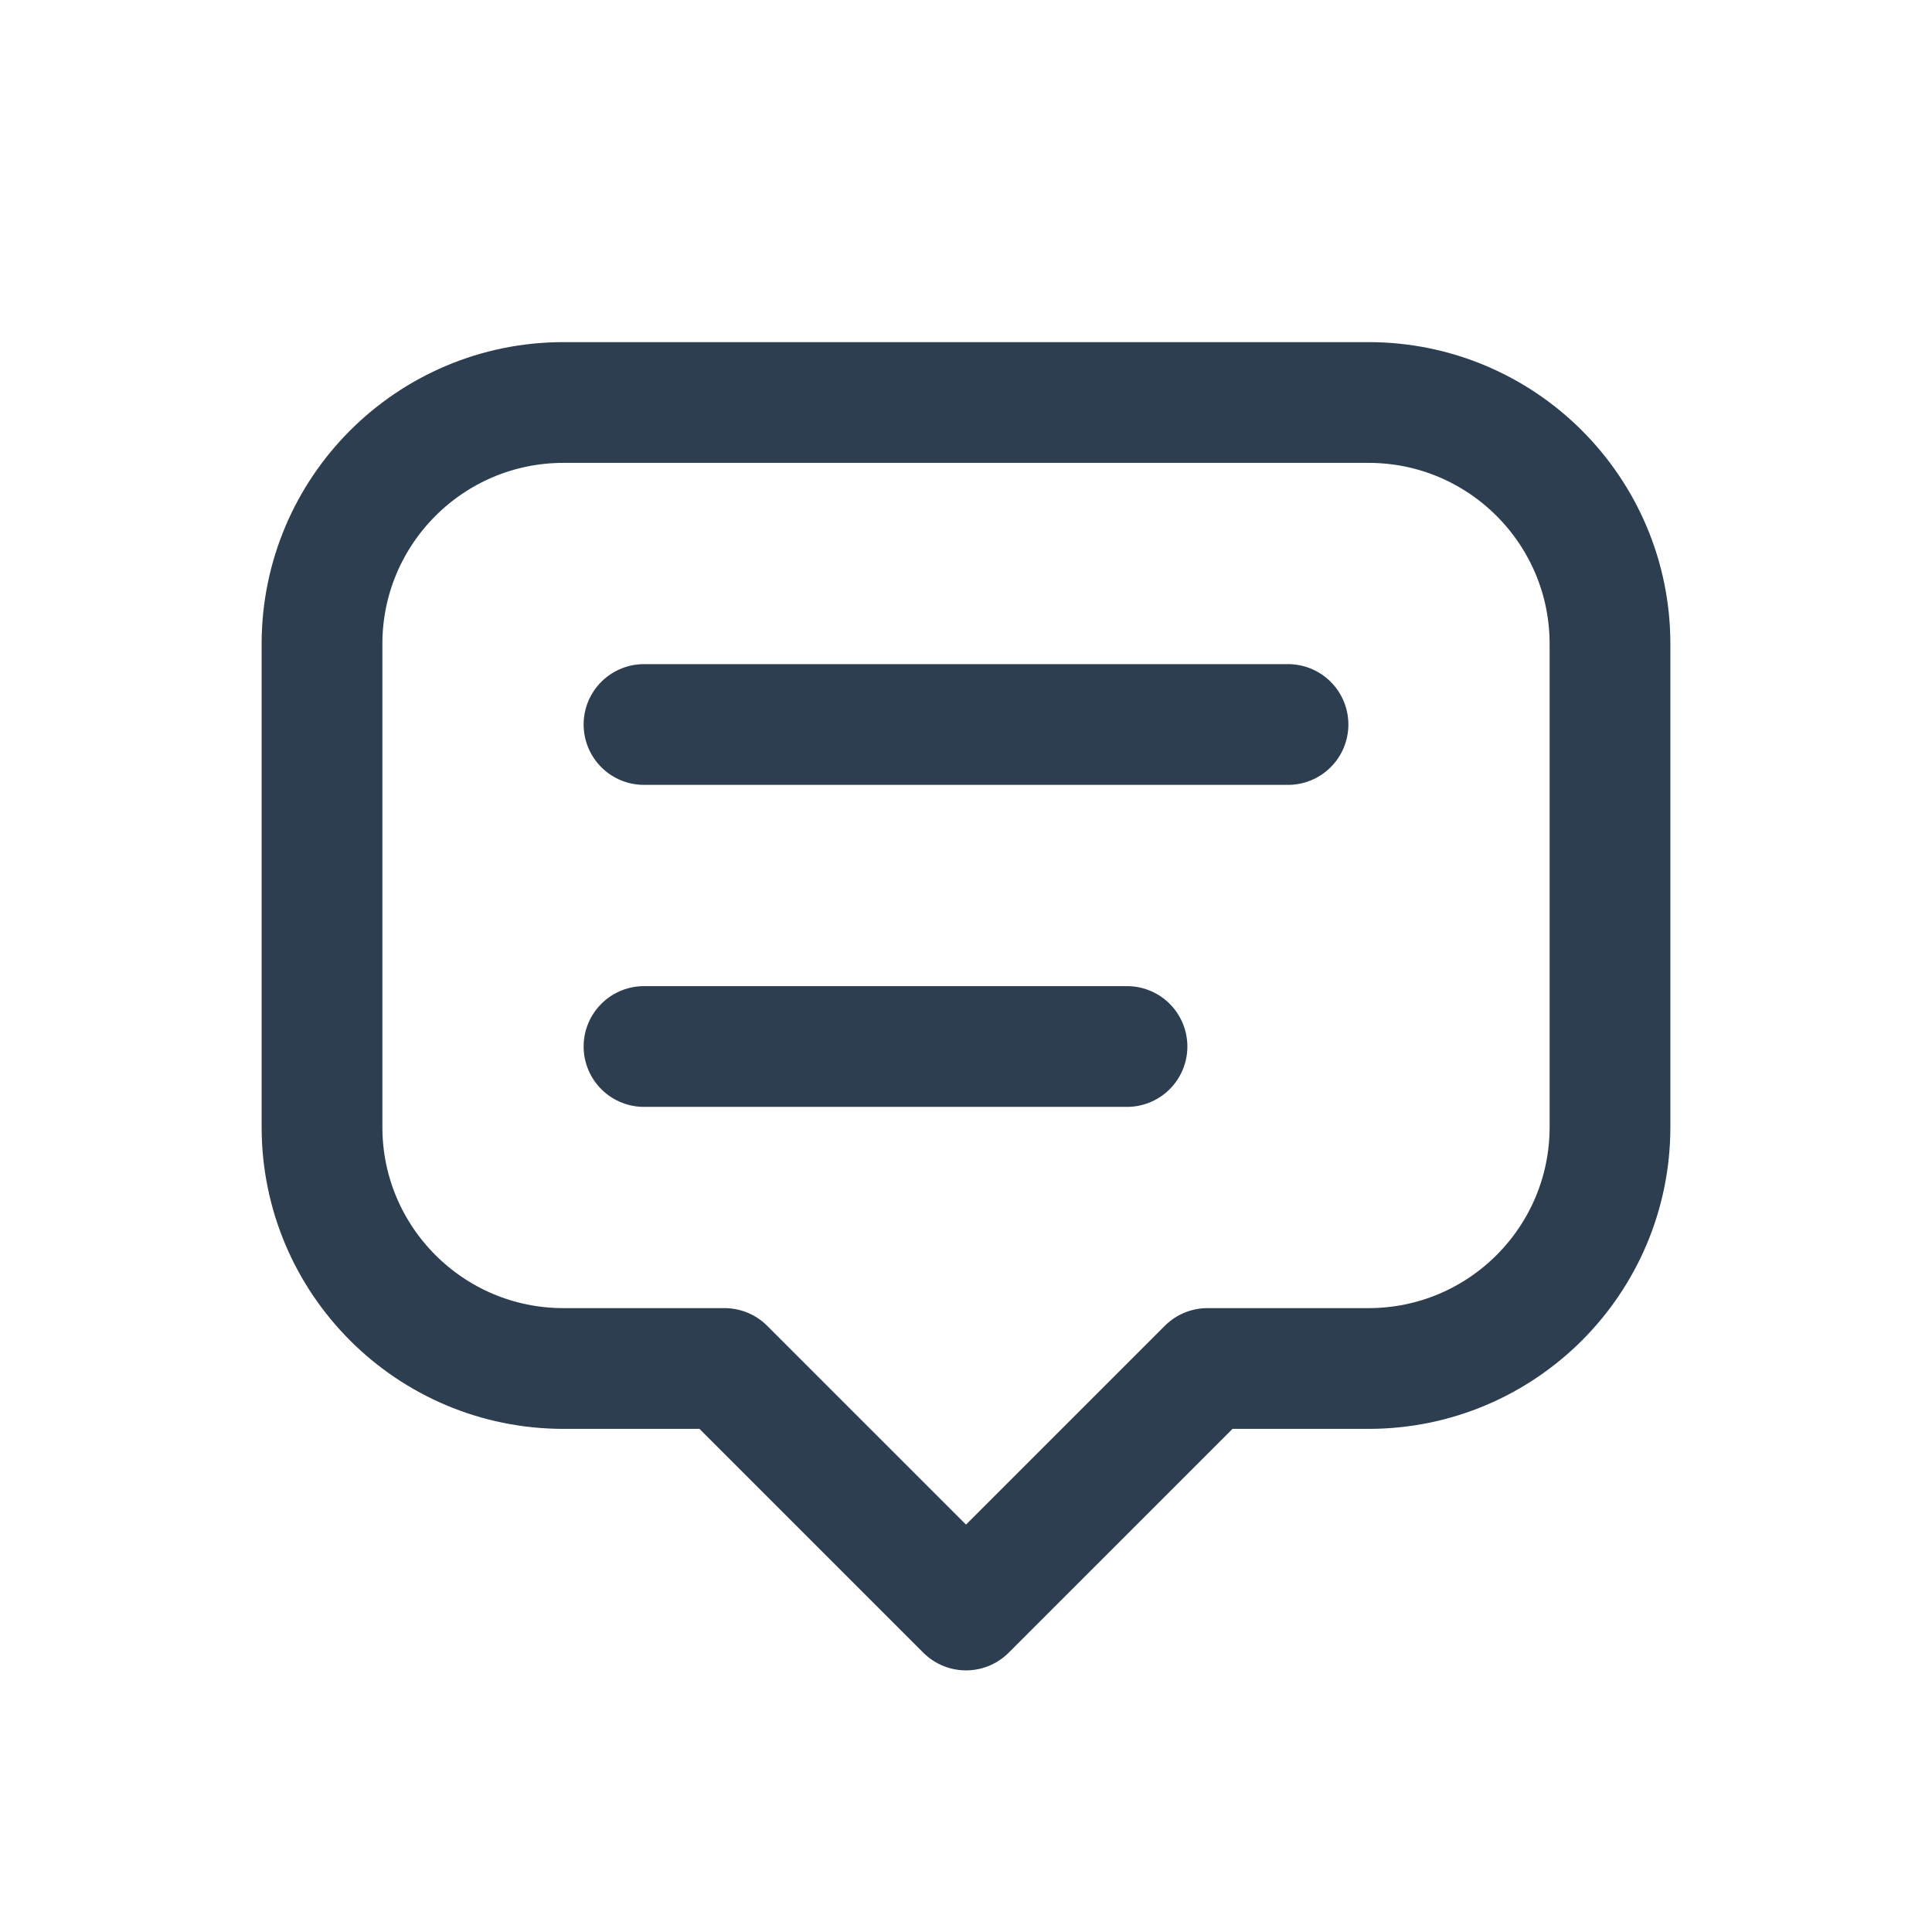
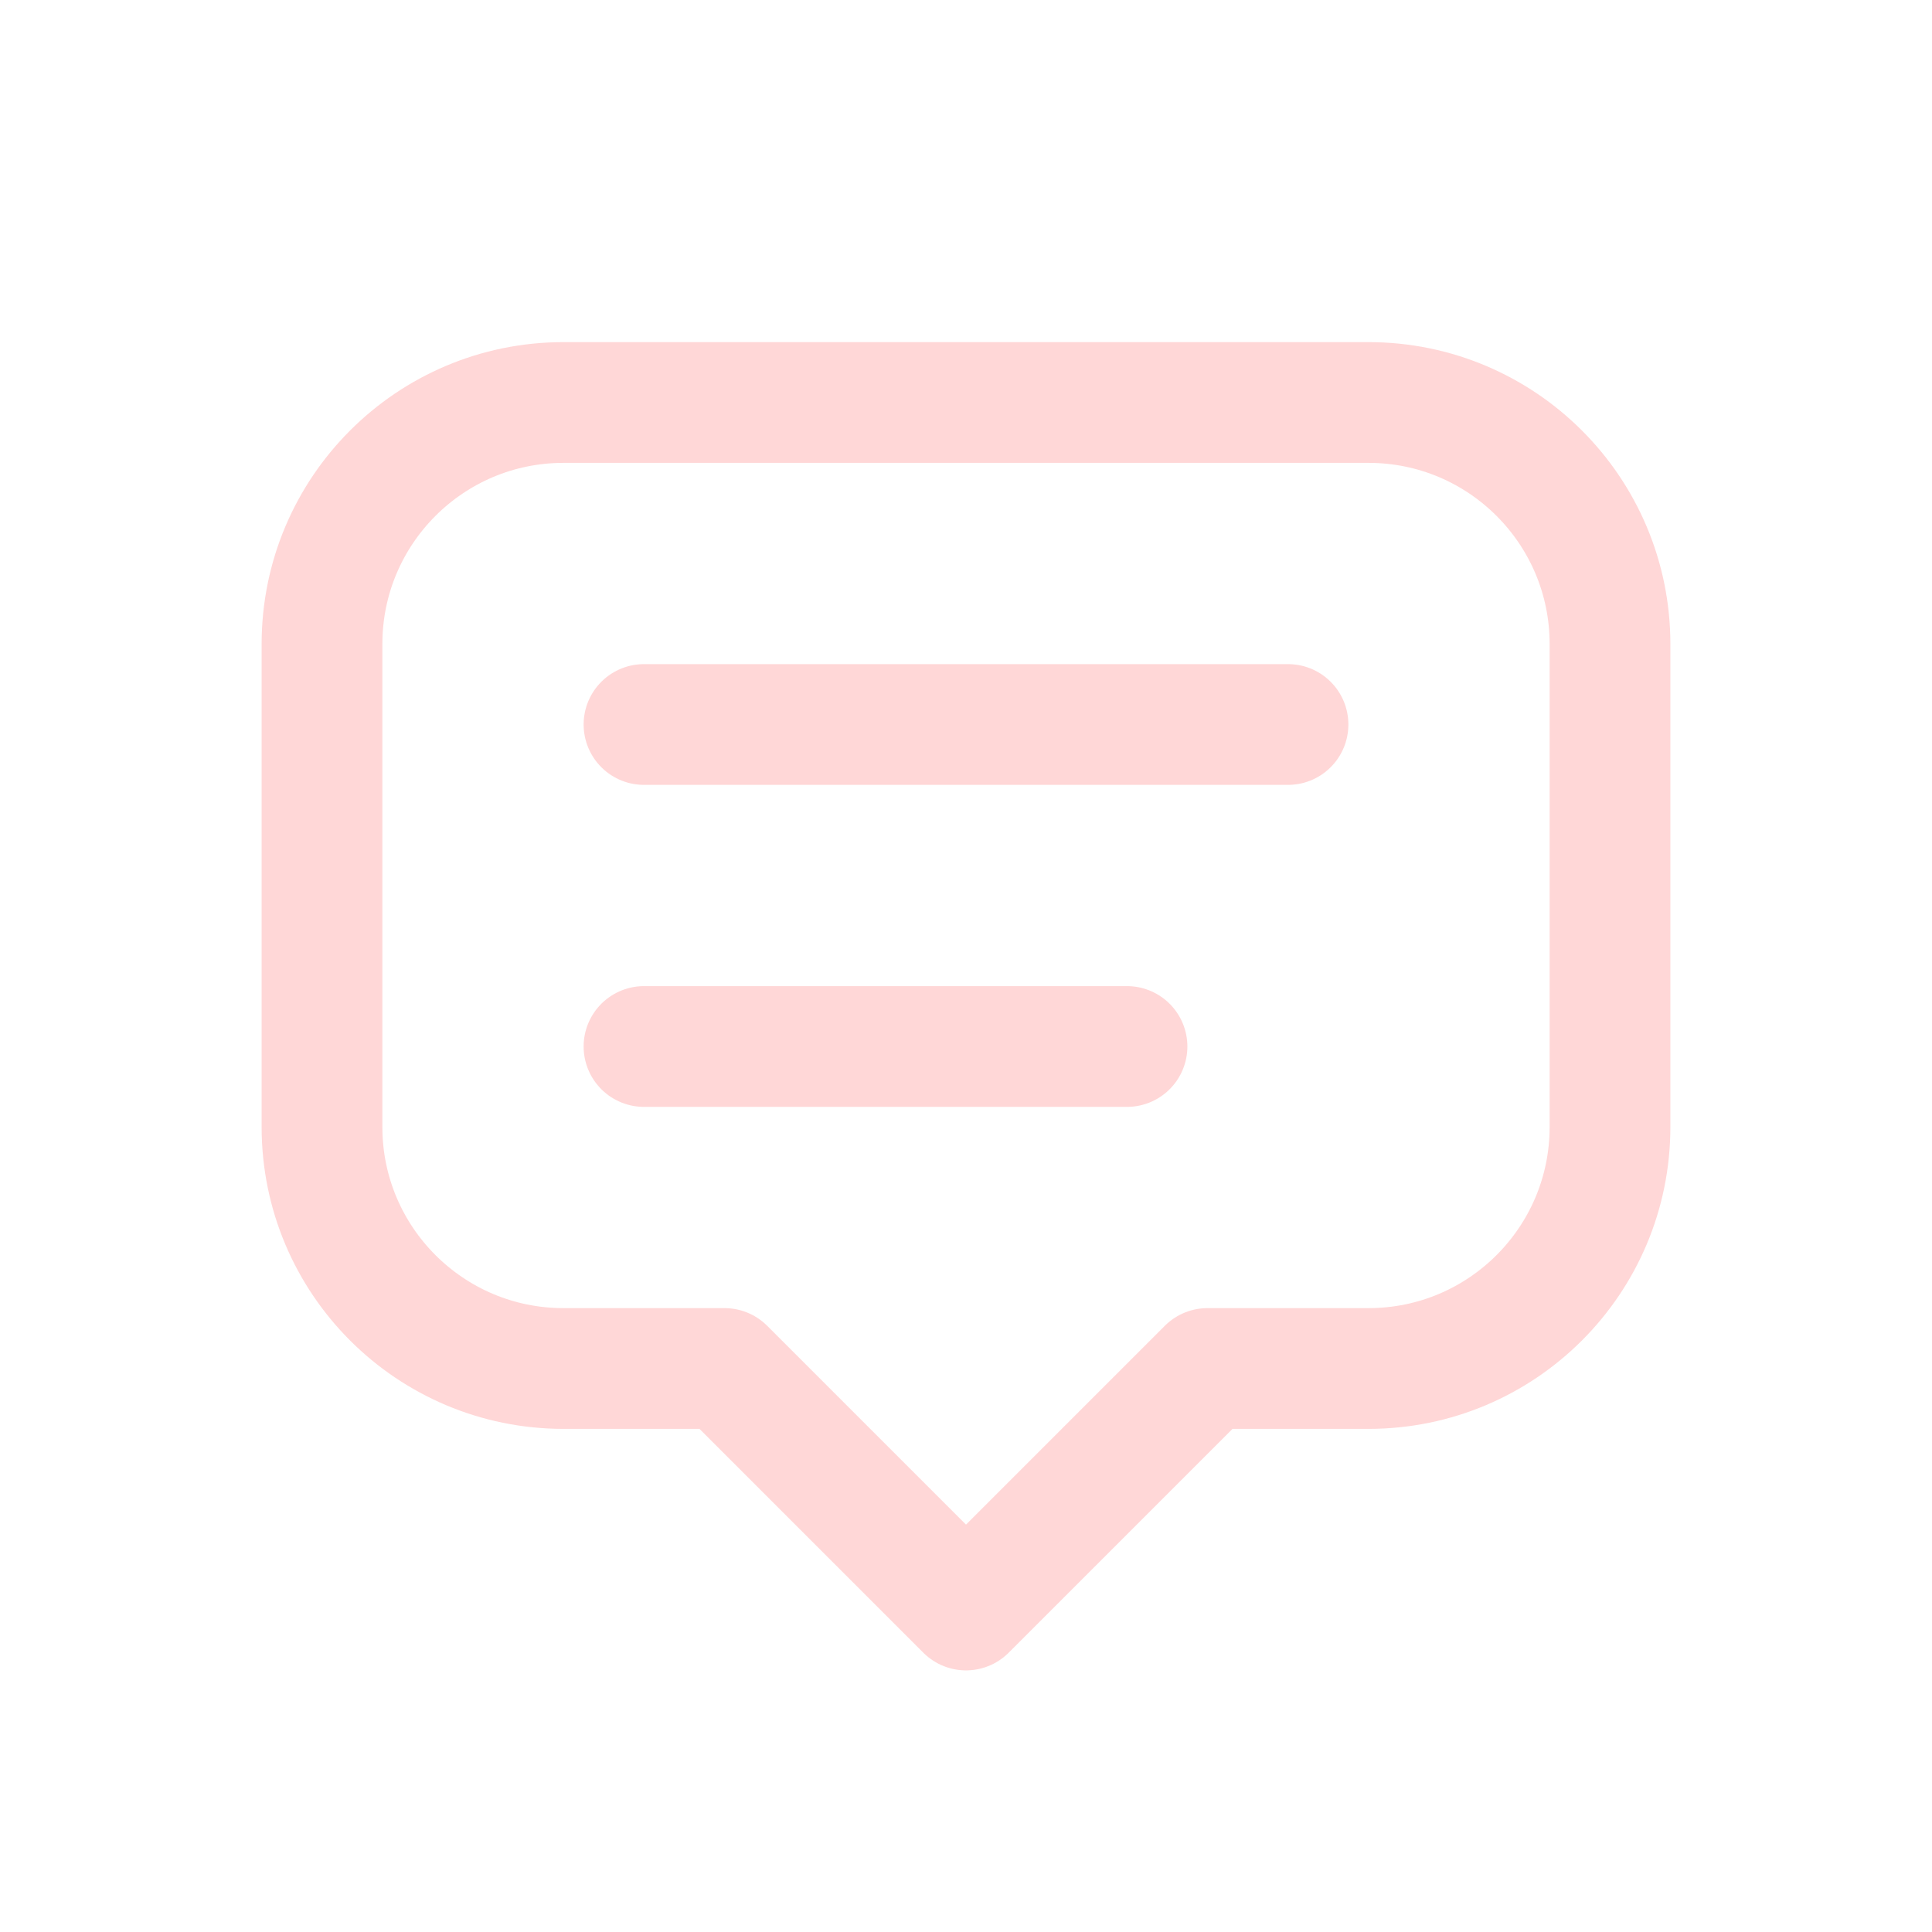
- <svg xmlns="http://www.w3.org/2000/svg" class="icon icon-tabler icon-tabler-message-2" width="44" height="44" viewBox="0 0 24 24" stroke-width="1.5" stroke="#2c3e50" fill="none" stroke-linecap="round" stroke-linejoin="round">
+ <svg xmlns="http://www.w3.org/2000/svg" class="icon icon-tabler icon-tabler-message-2" width="44" height="44" viewBox="0 0 24 24" stroke-width="1.5" stroke="#ffd7d7" fill="none" stroke-linecap="round" stroke-linejoin="round">
  <path stroke="none" d="M0 0h24v24H0z" fill="none" />
  <path d="M12 20l-3 -3h-2a3 3 0 0 1 -3 -3v-6a3 3 0 0 1 3 -3h10a3 3 0 0 1 3 3v6a3 3 0 0 1 -3 3h-2l-3 3" />
  <line x1="8" y1="9" x2="16" y2="9" />
  <line x1="8" y1="13" x2="14" y2="13" />
</svg>
